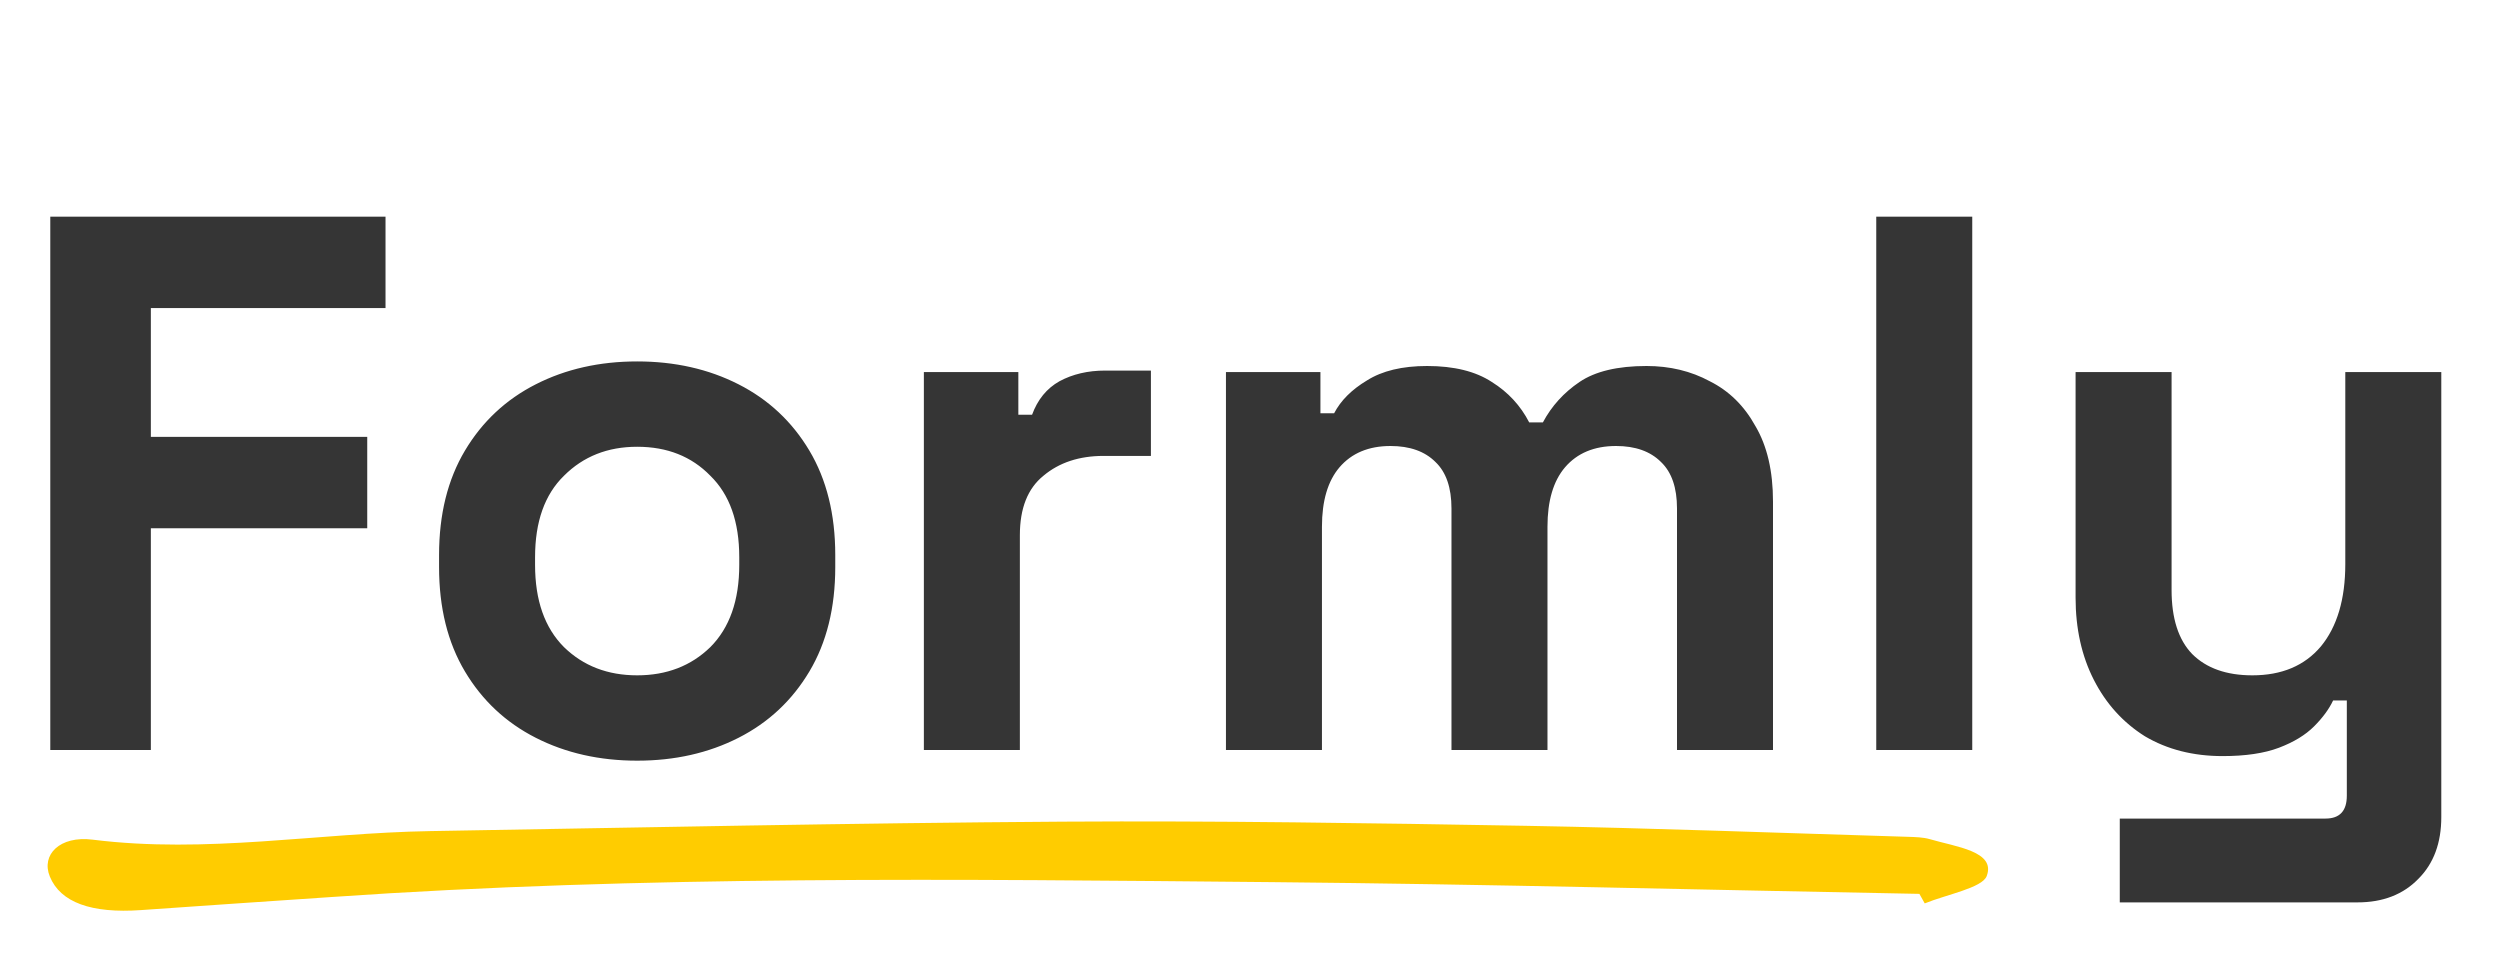
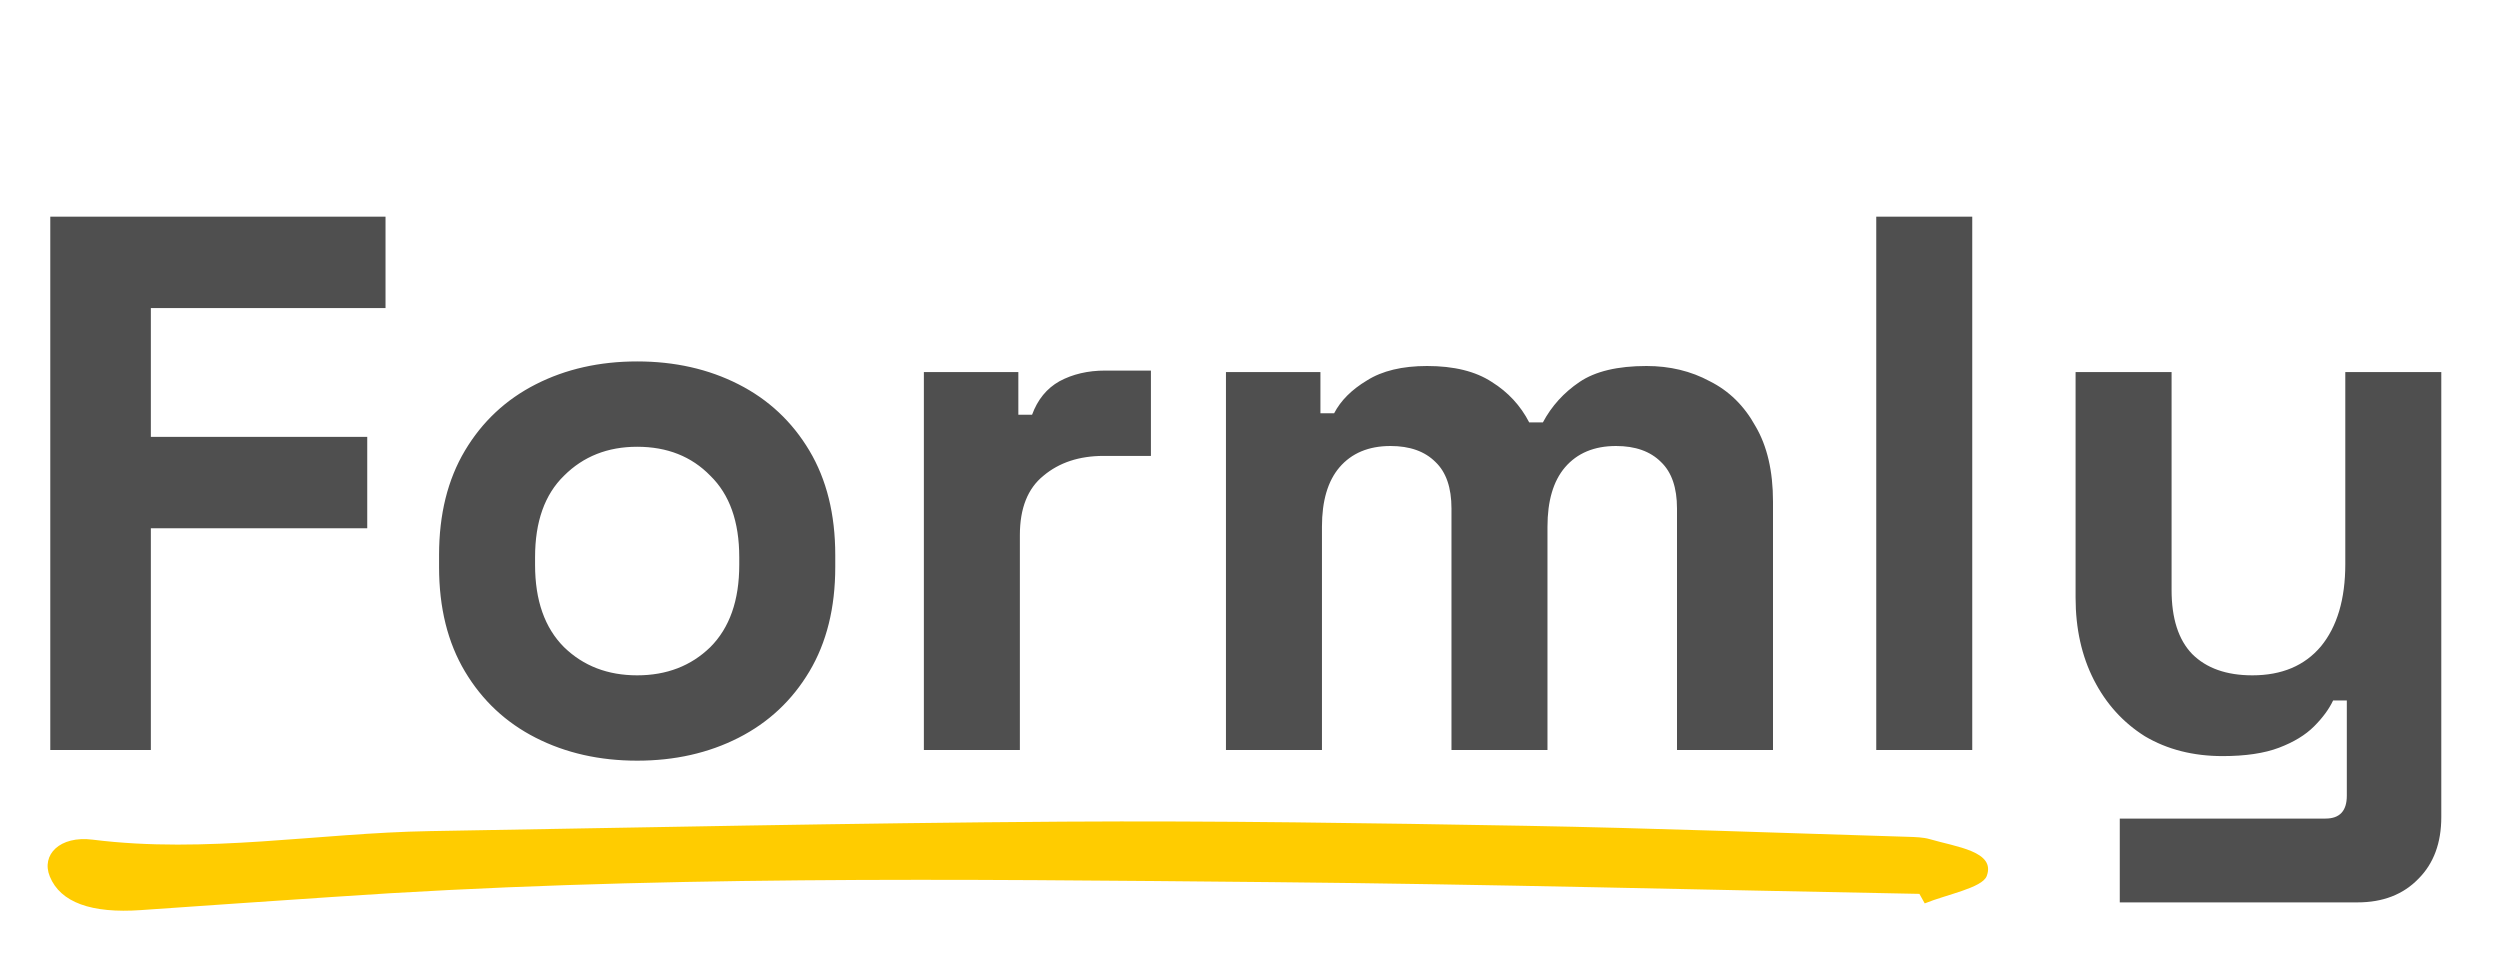
<svg xmlns="http://www.w3.org/2000/svg" width="420" height="163" viewBox="0 0 420 163" fill="none">
-   <path d="M8.448 126V36.4H64.768V51.76H25.344V73.392H61.696V88.752H25.344V126H8.448ZM107.043 127.792C100.728 127.792 95.054 126.512 90.019 123.952C84.984 121.392 81.016 117.68 78.115 112.816C75.214 107.952 73.763 102.107 73.763 95.28V93.232C73.763 86.405 75.214 80.56 78.115 75.696C81.016 70.832 84.984 67.12 90.019 64.56C95.054 62 100.728 60.72 107.043 60.72C113.358 60.72 119.032 62 124.067 64.56C129.102 67.12 133.07 70.832 135.971 75.696C138.872 80.56 140.323 86.405 140.323 93.232V95.28C140.323 102.107 138.872 107.952 135.971 112.816C133.07 117.68 129.102 121.392 124.067 123.952C119.032 126.512 113.358 127.792 107.043 127.792ZM107.043 113.456C111.992 113.456 116.088 111.877 119.331 108.72C122.574 105.477 124.195 100.869 124.195 94.896V93.616C124.195 87.643 122.574 83.077 119.331 79.92C116.174 76.677 112.078 75.056 107.043 75.056C102.094 75.056 97.998 76.677 94.755 79.92C91.512 83.077 89.891 87.643 89.891 93.616V94.896C89.891 100.869 91.512 105.477 94.755 108.72C97.998 111.877 102.094 113.456 107.043 113.456ZM155.21 126V62.512H171.082V69.68H173.386C174.325 67.12 175.861 65.243 177.994 64.048C180.213 62.853 182.773 62.256 185.674 62.256H193.354V76.592H185.418C181.322 76.592 177.951 77.701 175.306 79.92C172.661 82.053 171.338 85.381 171.338 89.904V126H155.21ZM205.96 126V62.512H221.832V69.424H224.136C225.245 67.291 227.08 65.456 229.64 63.92C232.2 62.299 235.571 61.488 239.752 61.488C244.275 61.488 247.901 62.384 250.632 64.176C253.363 65.883 255.453 68.144 256.904 70.96H259.208C260.659 68.229 262.707 65.968 265.352 64.176C267.997 62.384 271.752 61.488 276.616 61.488C280.541 61.488 284.083 62.341 287.24 64.048C290.483 65.669 293.043 68.187 294.92 71.6C296.883 74.928 297.864 79.152 297.864 84.272V126H281.736V85.424C281.736 81.925 280.84 79.323 279.048 77.616C277.256 75.824 274.739 74.928 271.496 74.928C267.827 74.928 264.968 76.123 262.92 78.512C260.957 80.816 259.976 84.144 259.976 88.496V126H243.848V85.424C243.848 81.925 242.952 79.323 241.16 77.616C239.368 75.824 236.851 74.928 233.608 74.928C229.939 74.928 227.08 76.123 225.032 78.512C223.069 80.816 222.088 84.144 222.088 88.496V126H205.96ZM315.21 126V36.4H331.338V126H315.21ZM356.122 151.6V137.52H390.682C393.071 137.52 394.266 136.24 394.266 133.68V117.68H391.962C391.279 119.131 390.213 120.581 388.762 122.032C387.311 123.483 385.349 124.677 382.874 125.616C380.399 126.555 377.242 127.024 373.402 127.024C368.453 127.024 364.101 125.915 360.346 123.696C356.677 121.392 353.818 118.235 351.77 114.224C349.722 110.213 348.698 105.605 348.698 100.4V62.512H364.826V99.12C364.826 103.899 365.978 107.483 368.282 109.872C370.671 112.261 374.042 113.456 378.394 113.456C383.343 113.456 387.183 111.835 389.914 108.592C392.645 105.264 394.01 100.656 394.01 94.768V62.512H410.138V137.264C410.138 141.616 408.858 145.072 406.298 147.632C403.738 150.277 400.325 151.6 396.058 151.6H356.122Z" fill="#353535" />
+   <path d="M8.448 126V36.4H64.768V51.76H25.344V73.392H61.696V88.752H25.344V126H8.448ZM107.043 127.792C100.728 127.792 95.054 126.512 90.019 123.952C84.984 121.392 81.016 117.68 78.115 112.816C75.214 107.952 73.763 102.107 73.763 95.28V93.232C73.763 86.405 75.214 80.56 78.115 75.696C81.016 70.832 84.984 67.12 90.019 64.56C95.054 62 100.728 60.72 107.043 60.72C113.358 60.72 119.032 62 124.067 64.56C129.102 67.12 133.07 70.832 135.971 75.696C138.872 80.56 140.323 86.405 140.323 93.232V95.28C140.323 102.107 138.872 107.952 135.971 112.816C133.07 117.68 129.102 121.392 124.067 123.952C119.032 126.512 113.358 127.792 107.043 127.792ZM107.043 113.456C111.992 113.456 116.088 111.877 119.331 108.72C122.574 105.477 124.195 100.869 124.195 94.896V93.616C124.195 87.643 122.574 83.077 119.331 79.92C116.174 76.677 112.078 75.056 107.043 75.056C102.094 75.056 97.998 76.677 94.755 79.92C91.512 83.077 89.891 87.643 89.891 93.616V94.896C89.891 100.869 91.512 105.477 94.755 108.72C97.998 111.877 102.094 113.456 107.043 113.456ZM155.21 126V62.512H171.082V69.68H173.386C174.325 67.12 175.861 65.243 177.994 64.048C180.213 62.853 182.773 62.256 185.674 62.256H193.354V76.592H185.418C181.322 76.592 177.951 77.701 175.306 79.92C172.661 82.053 171.338 85.381 171.338 89.904V126H155.21ZM205.96 126V62.512H221.832V69.424H224.136C225.245 67.291 227.08 65.456 229.64 63.92C232.2 62.299 235.571 61.488 239.752 61.488C244.275 61.488 247.901 62.384 250.632 64.176C253.363 65.883 255.453 68.144 256.904 70.96H259.208C260.659 68.229 262.707 65.968 265.352 64.176C267.997 62.384 271.752 61.488 276.616 61.488C280.541 61.488 284.083 62.341 287.24 64.048C290.483 65.669 293.043 68.187 294.92 71.6C296.883 74.928 297.864 79.152 297.864 84.272V126H281.736V85.424C281.736 81.925 280.84 79.323 279.048 77.616C277.256 75.824 274.739 74.928 271.496 74.928C267.827 74.928 264.968 76.123 262.92 78.512C260.957 80.816 259.976 84.144 259.976 88.496V126H243.848V85.424C243.848 81.925 242.952 79.323 241.16 77.616C239.368 75.824 236.851 74.928 233.608 74.928C229.939 74.928 227.08 76.123 225.032 78.512C223.069 80.816 222.088 84.144 222.088 88.496V126H205.96ZM315.21 126V36.4H331.338V126H315.21ZM356.122 151.6V137.52H390.682C393.071 137.52 394.266 136.24 394.266 133.68V117.68H391.962C391.279 119.131 390.213 120.581 388.762 122.032C387.311 123.483 385.349 124.677 382.874 125.616C380.399 126.555 377.242 127.024 373.402 127.024C368.453 127.024 364.101 125.915 360.346 123.696C356.677 121.392 353.818 118.235 351.77 114.224C349.722 110.213 348.698 105.605 348.698 100.4V62.512H364.826V99.12C364.826 103.899 365.978 107.483 368.282 109.872C370.671 112.261 374.042 113.456 378.394 113.456C383.343 113.456 387.183 111.835 389.914 108.592C392.645 105.264 394.01 100.656 394.01 94.768V62.512H410.138V137.264C410.138 141.616 408.858 145.072 406.298 147.632C403.738 150.277 400.325 151.6 396.058 151.6H356.122Z" fill="#4F4F4F" />
  <path d="M322.436 150.169C286.179 149.498 249.942 148.54 213.684 148.198C160.965 147.705 108.204 147.047 55.628 150.704C44.974 151.443 34.319 152.128 23.685 152.895C15.342 153.483 10.148 151.607 8.369 147.253C6.876 143.597 10.045 140.365 15.567 141.063C34.687 143.46 53.358 139.94 72.254 139.625C107.693 139.023 143.133 138.27 178.593 138.037C204.482 137.873 230.412 138.283 256.302 138.735C277.713 139.119 299.103 139.94 320.514 140.584C321.761 140.625 323.091 140.652 324.215 140.981C328.633 142.282 335.34 143.021 333.765 147.184C333.009 149.17 326.997 150.279 323.356 151.772C323.05 151.238 322.763 150.703 322.457 150.169H322.436Z" fill="#FFCC00" />
</svg>
